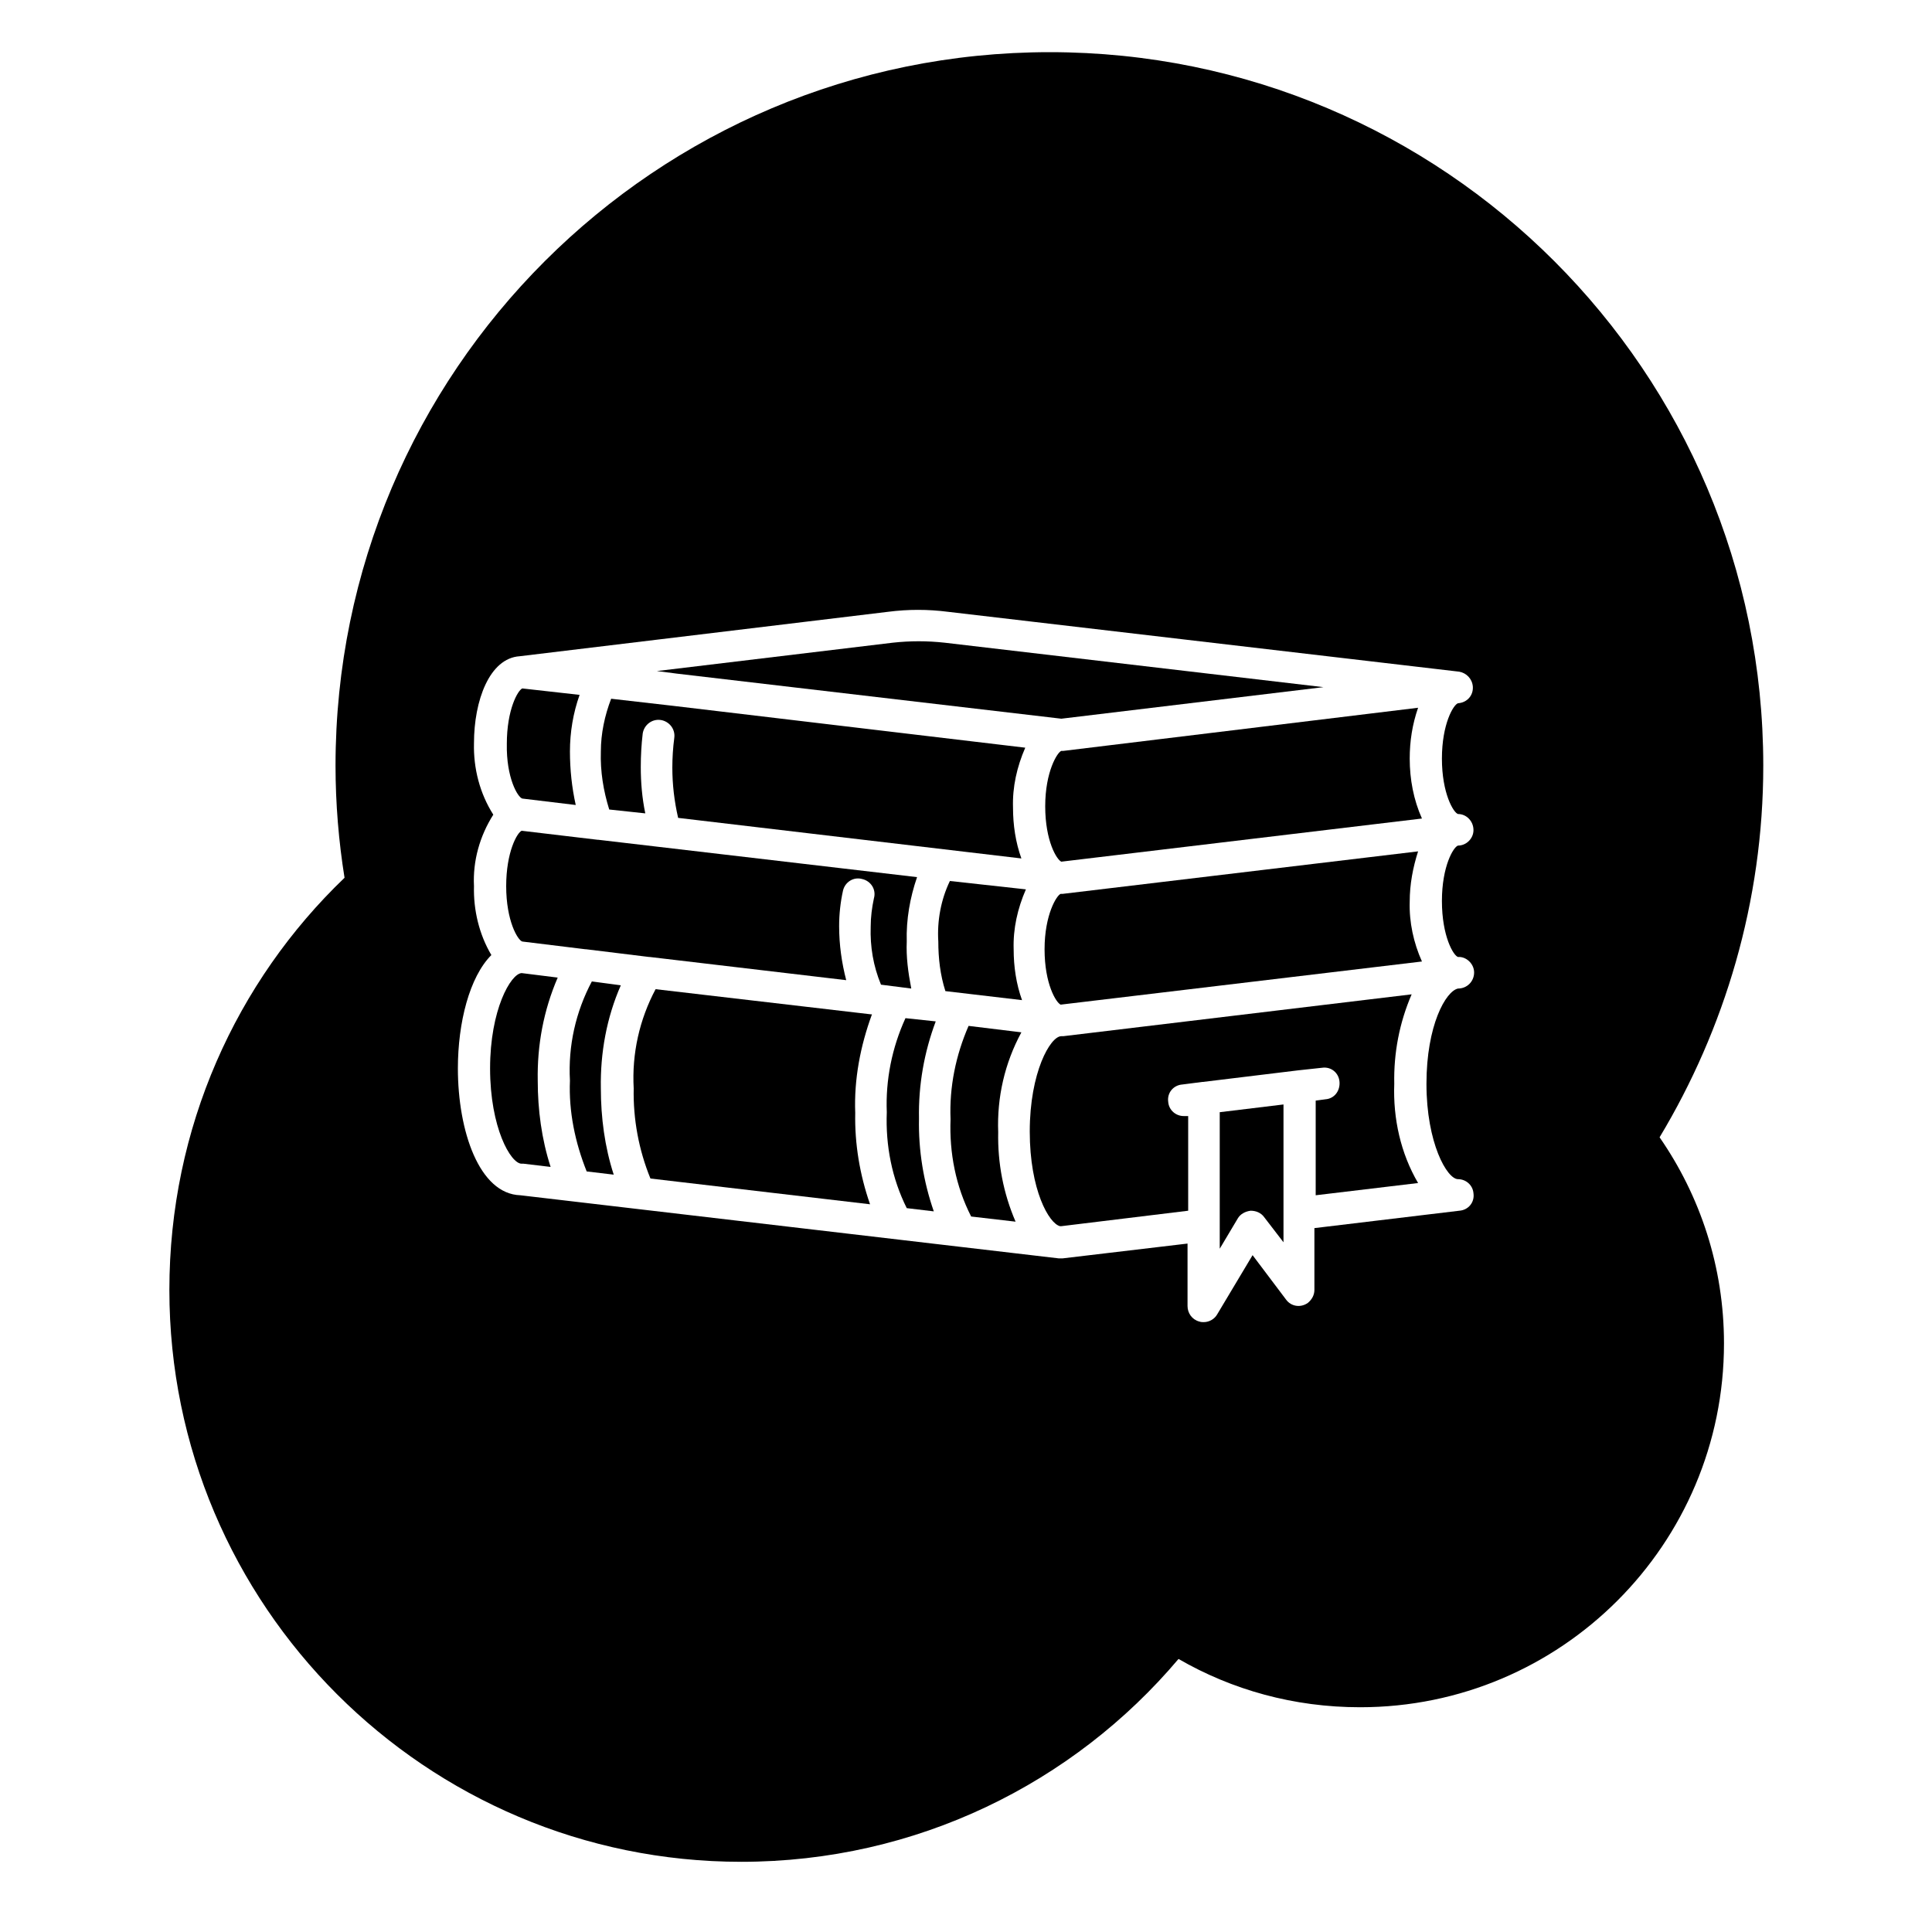
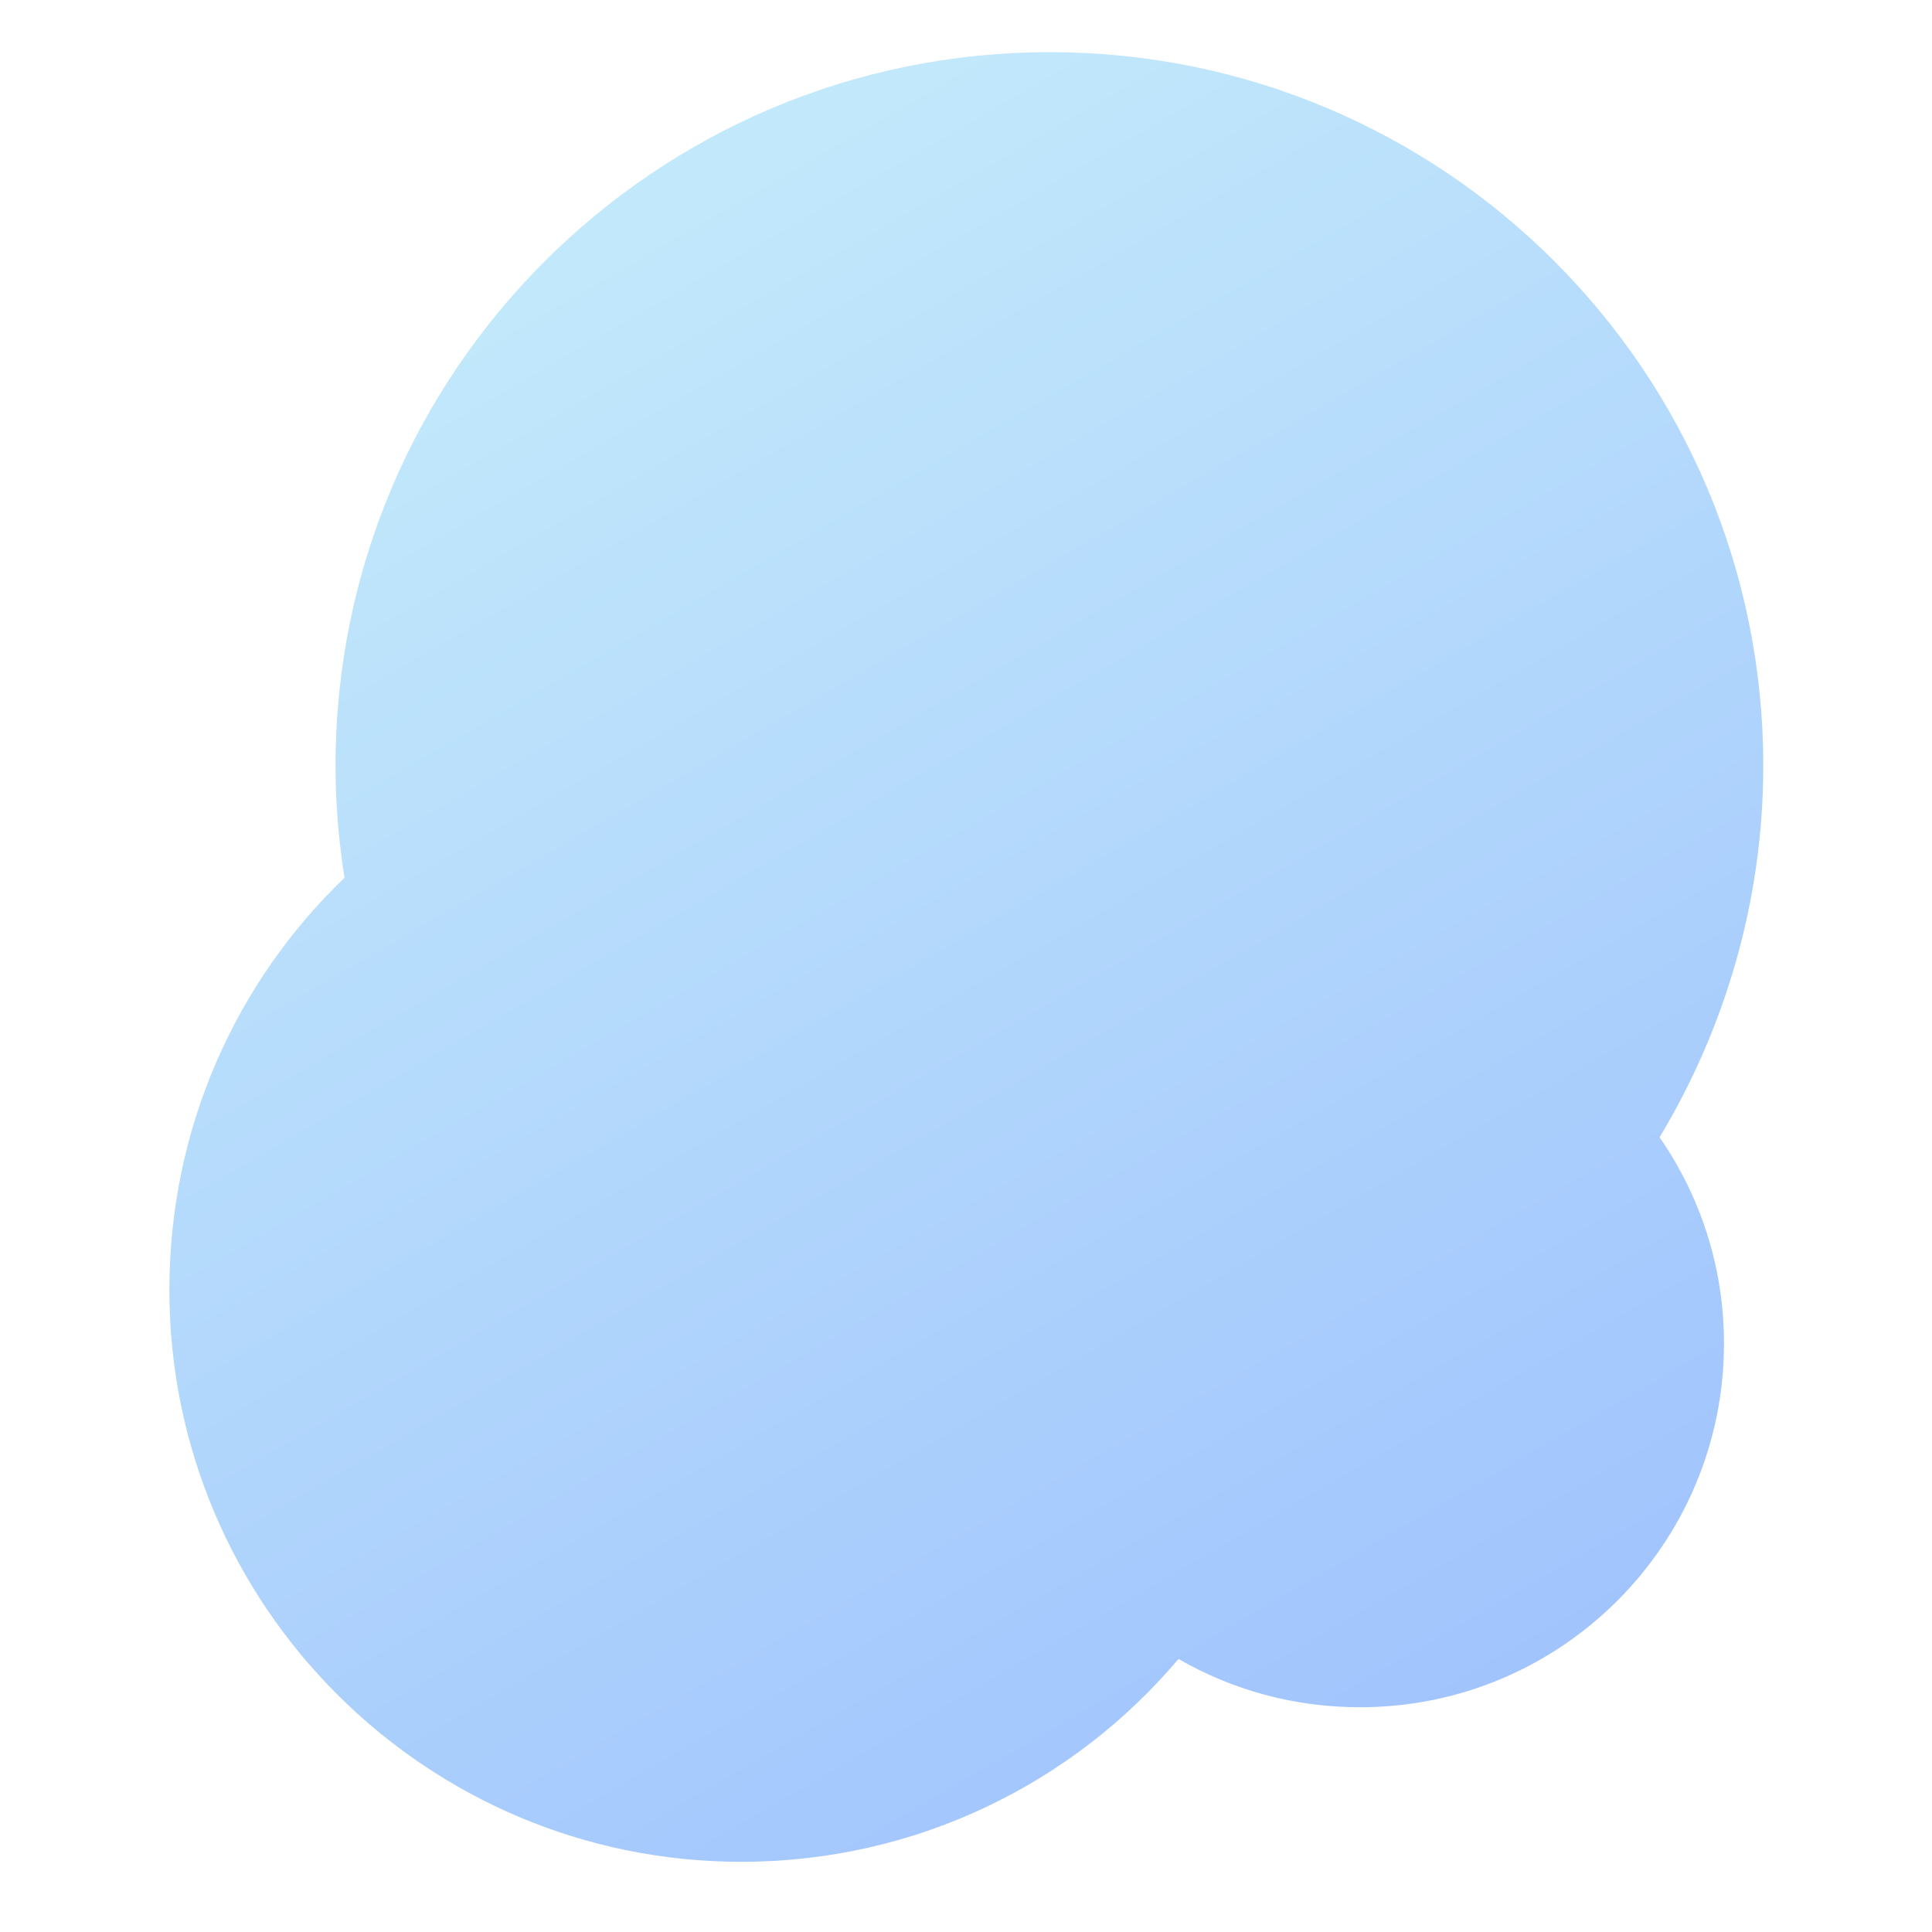
<svg xmlns="http://www.w3.org/2000/svg" version="1.1" id="booksvg" x="0px" y="0px" viewBox="0 0 300 300" style="enable-background:new 0 0 300 300;" xml:space="preserve">
+   <style type="text/css">
+ 	.st0{fill:url(#SVGID_1_);}
+ </style>
  <g>
-     <path class="donationItem" d="M81,151.1c-1.7,0.1-4.9,5.7-4.9,14.8c0,9.2,3.2,14.8,4.9,14.8c0.1,0,0.2,0,0.3,0l4.2,0.5   c-1.4-4.3-2-8.9-2-13.4c-0.1-5.5,0.9-10.9,3.1-16L81,151.1z" />
-     <path class="donationItem" d="M91.9,152.4c-2.5,4.7-3.7,10-3.4,15.4c-0.2,4.8,0.8,9.6,2.6,14.1l4.2,0.5c-1.4-4.3-2-8.9-2-13.4   c-0.1-5.5,0.9-11,3.1-16L91.9,152.4z" />
-     <path class="donationItem" d="M165.1,116.6c-0.1,0-0.2,0-0.3,0c-0.6,0.2-2.5,3.2-2.5,8.6c0,5.4,1.8,8.3,2.5,8.6l56-6.7   c-1.3-2.9-1.9-6.1-1.9-9.3c0-2.7,0.4-5.3,1.3-7.9L165.1,116.6z" />
-     <path class="donationItem" d="M135.4,157.5c-0.1,0-0.1,0-0.2,0l-33.4-3.9c-2.5,4.7-3.7,10-3.4,15.4c-0.1,4.8,0.8,9.6,2.6,14l34.1,4   c-1.6-4.6-2.4-9.4-2.3-14.2C132.6,167.6,133.6,162.4,135.4,157.5C135.4,157.5,135.4,157.5,135.4,157.5z" />
-     <path class="donationItem" d="M81.1,124l8.3,1c-0.6-2.7-0.9-5.5-0.9-8.3c0-3,0.5-6,1.5-8.8l-8.9-1v0c-0.7,0.3-2.4,3.3-2.4,8.6   C78.6,120.8,80.4,123.8,81.1,124z" />
-     <path class="donationItem" d="M140.8,146.2c-0.1-3.4,0.5-6.8,1.6-10l-49.5-5.8c0,0-0.1,0-0.1,0L81,129c-0.7,0.3-2.4,3.3-2.4,8.6   c0,5.4,1.8,8.4,2.5,8.6l9.8,1.2c0,0,0,0,0.1,0l9.8,1.2h0.1l30.5,3.6c-0.7-2.7-1.1-5.5-1.1-8.4c0-1.8,0.2-3.7,0.6-5.5   c0.3-1.3,1.6-2.2,3-1.8c1.3,0.3,2.2,1.6,1.8,3c-0.3,1.4-0.5,2.9-0.5,4.4c-0.1,3.1,0.4,6.1,1.6,9l4.7,0.6   C141,150.9,140.7,148.6,140.8,146.2z" />
-     <path class="donationItem" d="M100.2,126.3c-0.5-2.4-0.7-4.8-0.7-7.2c0-1.8,0.1-3.5,0.3-5.2c0.2-1.3,1.4-2.3,2.8-2.1   c1.3,0.2,2.3,1.4,2.1,2.8c-0.2,1.5-0.3,3.1-0.3,4.6c0,2.6,0.3,5.2,0.9,7.8l53.3,6.3c-0.9-2.5-1.3-5.2-1.3-7.9   c-0.1-3.2,0.6-6.3,1.9-9.3l-54.7-6.5h0l-9.6-1.1c-1,2.6-1.6,5.4-1.6,8.2c-0.1,3.1,0.4,6.1,1.3,9L100.2,126.3z" />
-     <path class="donationItem" d="M105.1,104.6l59.7,7l40.7-4.9l-58.8-6.9c-2.7-0.3-5.4-0.3-8.1,0l-36.6,4.4L105.1,104.6L105.1,104.6z" />
-     <path class="donationItem" d="M216.5,168.3c-0.1-4.8,0.8-9.5,2.7-13.9l-54.1,6.5c-0.1,0-0.2,0-0.3,0c-1.7,0-4.9,5.6-4.9,14.8   c0,9.1,3,14.3,4.7,14.7l0.2,0l19.7-2.4v-14.7l-0.4,0c-0.1,0-0.2,0-0.3,0c-1.2,0-2.3-0.9-2.4-2.2c-0.2-1.4,0.8-2.6,2.2-2.7l3.1-0.4   c0,0,0,0,0.1,0l14.8-1.8h0l3.7-0.4c1.4-0.2,2.6,0.8,2.7,2.2s-0.8,2.6-2.2,2.7l-1.5,0.2v14.7l15.9-1.9   C217.5,179.1,216.3,173.7,216.5,168.3z" />
-     <path class="donationItem" d="M220.2,132.2l-55.2,6.6c-0.1,0-0.2,0-0.3,0c-0.6,0.2-2.5,3.2-2.5,8.6c0,5.4,1.8,8.3,2.5,8.6l56.1-6.7   c-1.3-2.9-2-6.1-1.9-9.3C218.9,137.3,219.4,134.7,220.2,132.2z" />
-     <path class="donationItem" d="M140.6,158.1c-2.1,4.6-3.1,9.6-2.9,14.6c-0.2,5.2,0.8,10.3,3.1,14.9l4.2,0.5c-1.6-4.6-2.4-9.5-2.3-14.4   c-0.1-5.2,0.8-10.3,2.6-15.1L140.6,158.1z" />
-     <path class="donationItem" d="M273.8,118.9c0-61.2-49.6-110.8-110.8-110.8S52.1,57.7,52.1,118.9c0,5.9,0.5,11.8,1.4,17.4   c-16.8,16.1-27.2,38.8-27.2,64c0,49,39.8,88.8,88.8,88.8c27.2,0,51.6-12.2,67.9-31.5c8.3,4.8,17.9,7.5,28.2,7.5   c31.2,0,56.5-25.3,56.5-56.5c0-11.9-3.7-22.9-10-32C267.8,159.8,273.8,140,273.8,118.9z M226.4,148.6c0.1,0,0.2,0,0.3,0   c1.2,0.1,2.2,1.2,2.2,2.4c0,1.4-1.1,2.5-2.5,2.5c-1.9,0.4-4.9,5.7-4.9,14.8c0,9.2,3.2,14.8,4.9,14.8c1.2,0,2.3,0.9,2.4,2.2   c0.2,1.4-0.8,2.6-2.2,2.7l-22.5,2.7v9.6c0,0.8-0.4,1.5-1,2c-1.1,0.8-2.6,0.6-3.4-0.5l-5.2-6.9l-5.5,9.2c-0.4,0.7-1.2,1.2-2.1,1.2   c-0.2,0-0.4,0-0.7-0.1c-1.1-0.3-1.8-1.3-1.8-2.4v-9.7l-19.4,2.3c-0.1,0-0.2,0-0.3,0c-0.1,0-0.2,0-0.3,0l-83.6-9.8   c-6.4-0.2-9.7-10-9.7-19.7c0-7.1,1.8-14.2,5.2-17.6c-1.9-3.2-2.8-7-2.7-10.7c-0.2-3.9,0.9-7.8,3-11.1c-2.1-3.3-3.1-7.2-3-11.1   c0-6.6,2.4-13.2,7.1-13.5h0l57.2-6.9c3.1-0.4,6.2-0.4,9.3,0l79.4,9.3c1.1,0.2,2,1.1,2.1,2.3c0.1,1.4-0.9,2.5-2.3,2.6l0,0   c-0.7,0.2-2.5,3.2-2.5,8.6s1.8,8.4,2.5,8.6c0,0,0,0,0,0c1.3,0,2.4,1.1,2.4,2.5c0,1.3-1.1,2.4-2.4,2.4l0,0c-0.7,0.2-2.5,3.2-2.5,8.6   C223.9,145.4,225.7,148.4,226.4,148.6z" />
-     <path class="donationItem" d="M189.4,193.9l2.8-4.7c0.4-0.7,1.2-1.1,2-1.2c0.8,0,1.6,0.3,2.1,1l3,3.9v-21.4l-9.9,1.2V193.9z" />
-     <path class="donationItem" d="M150.4,159.3c-2,4.6-3,9.5-2.8,14.5c-0.2,5.2,0.8,10.4,3.2,15.1l6.9,0.8c-1.9-4.4-2.8-9.1-2.7-13.9   c-0.2-5.4,1-10.7,3.6-15.5L150.4,159.3z" />
-     <path class="donationItem" d="M147.5,136.8c-1.4,2.9-2,6.2-1.8,9.4c0,2.6,0.3,5.2,1.1,7.7l11.9,1.4c-0.9-2.5-1.3-5.2-1.3-7.9   c-0.1-3.2,0.6-6.3,1.9-9.3L147.5,136.8z" />
+     <linearGradient id="SVGID_1_" gradientUnits="userSpaceOnUse" x1="216.096" y1="271.023" x2="81.534" y2="37.955">
+       <stop offset="0" style="stop-color:#A1C4FD" />
+       <stop offset="1" style="stop-color:#C2E9FB" />
+     </linearGradient>
+     <path class="st0" d="M273.8,118.9C273.8,57.7,224.2,8.1,163,8.1S52.1,57.7,52.1,118.9c0,5.9,0.5,11.8,1.4,17.4   c-16.8,16.1-27.2,38.8-27.2,64c0,49,39.8,88.8,88.8,88.8c27.2,0,51.6-12.2,67.9-31.5c8.3,4.8,17.9,7.5,28.2,7.5   c31.2,0,56.5-25.3,56.5-56.5c0-11.9-3.7-22.9-10-32C267.8,159.8,273.8,140,273.8,118.9z" />
  </g>
</svg>
